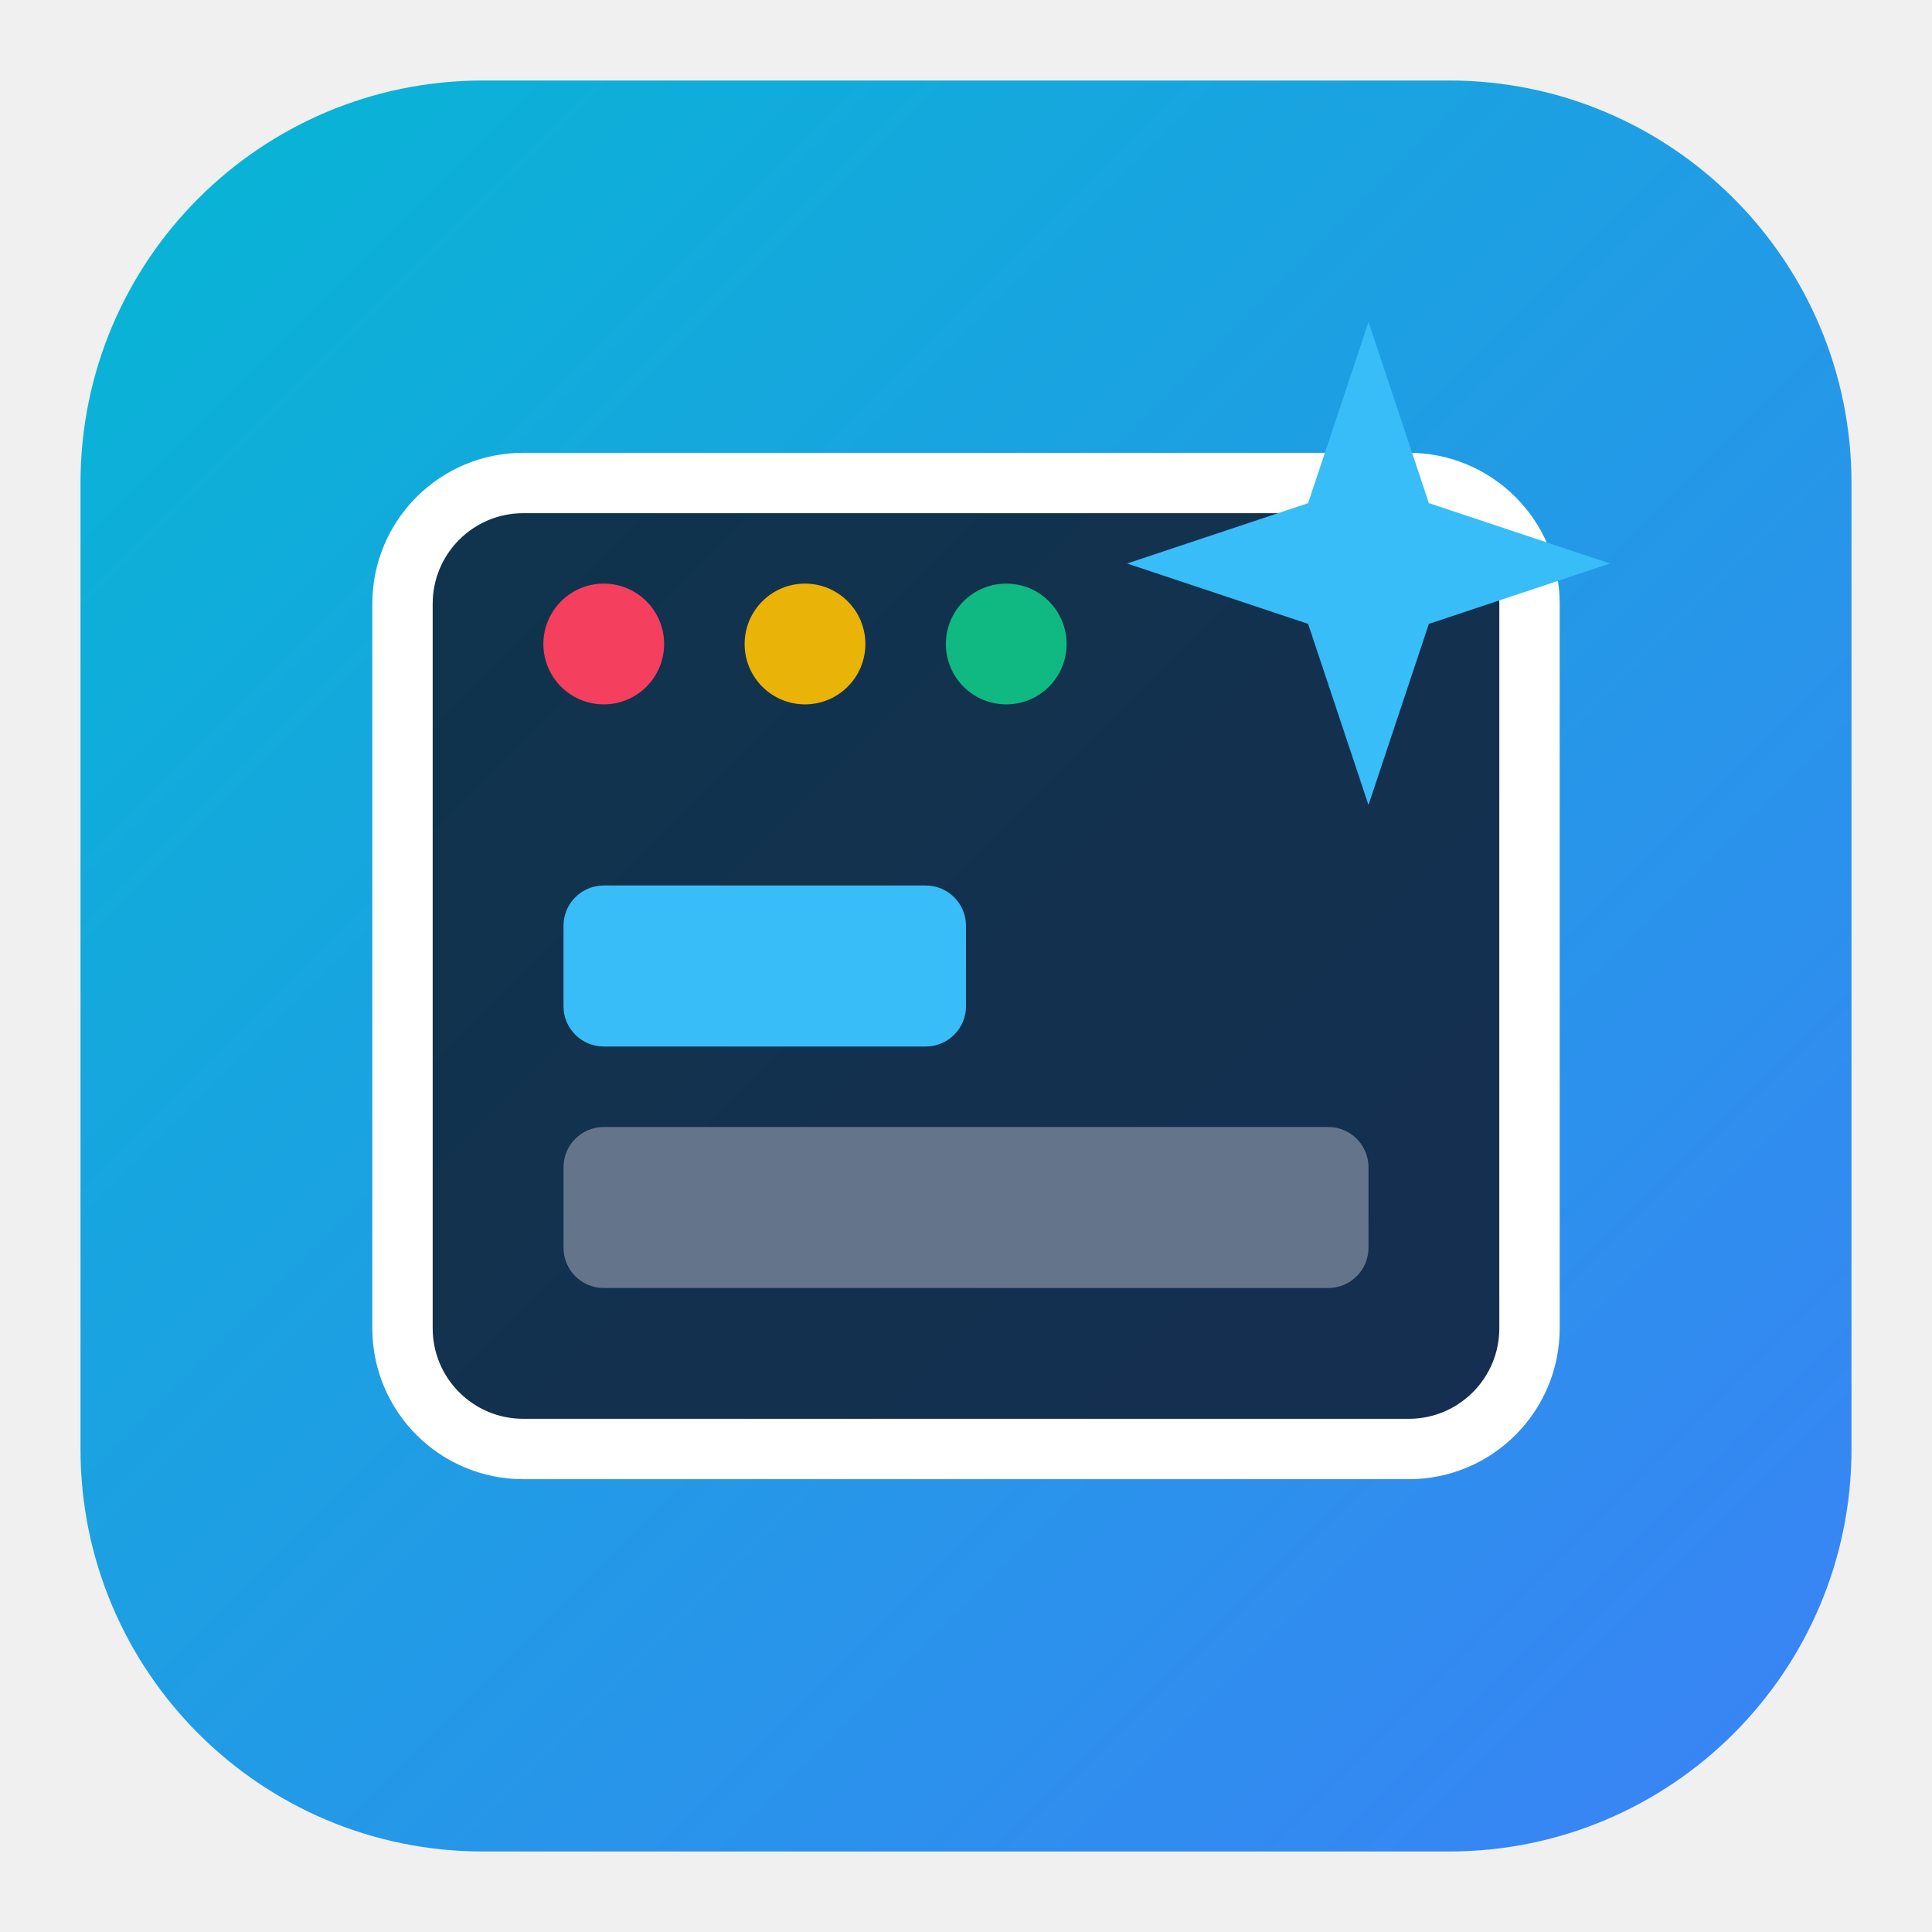
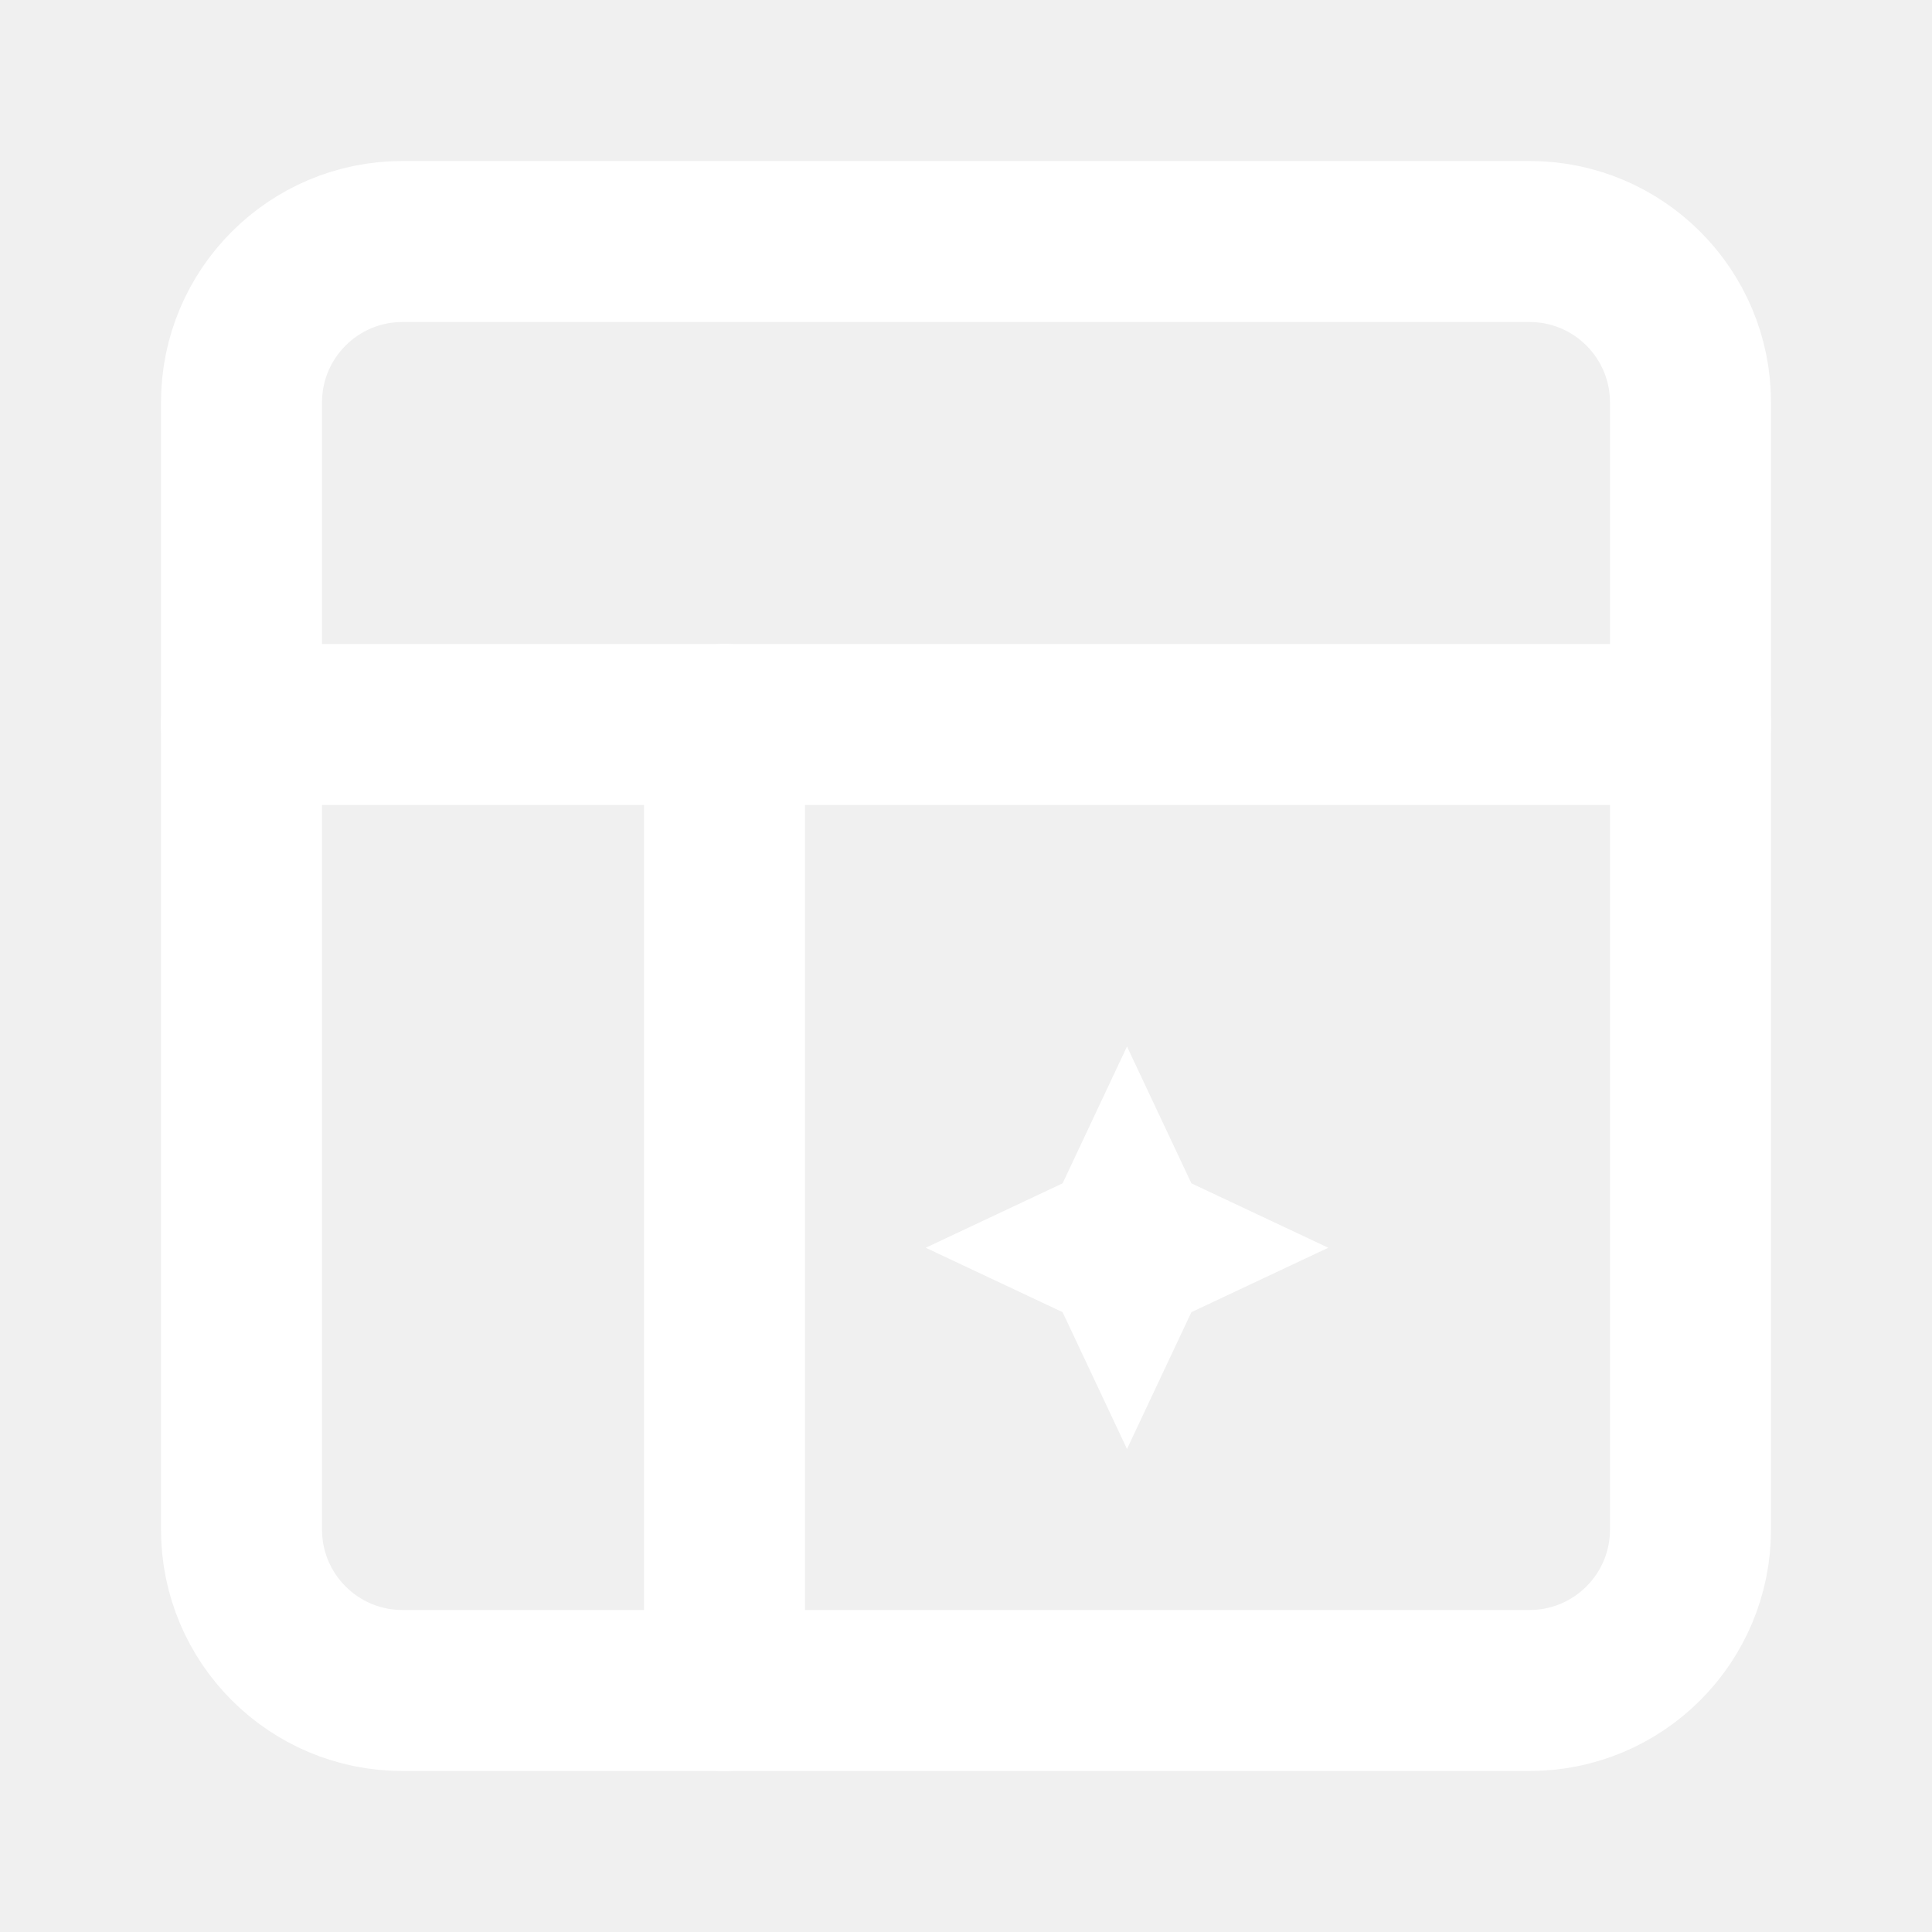
- <svg xmlns="http://www.w3.org/2000/svg" viewBox="0 0 48 48" width="48" height="48">
-   <defs>
-     <linearGradient id="openuiGrad" x1="0%" y1="0%" x2="100%" y2="100%">
-       <stop offset="0%" stop-color="#06b6d4" />
-       <stop offset="100%" stop-color="#3b82f6" />
-     </linearGradient>
-   </defs>
-   <rect width="44" height="44" x="2" y="2" rx="10" fill="url(#openuiGrad)" />
-   <rect x="10" y="12" width="28" height="24" rx="3" fill="#0f172a" fill-opacity="0.8" stroke="#ffffff" stroke-width="1.5" />
-   <circle cx="15" cy="16" r="1.5" fill="#f43f5e" />
-   <circle cx="20" cy="16" r="1.5" fill="#eab308" />
-   <circle cx="25" cy="16" r="1.5" fill="#10b981" />
-   <path d="M34 8L35.5 12.5L40 14L35.5 15.5L34 20L32.5 15.5L28 14L32.5 12.5Z" fill="#38bdf8" />
-   <rect x="14" y="22" width="10" height="4" rx="1" fill="#38bdf8" />
-   <rect x="14" y="28" width="20" height="4" rx="1" fill="#64748b" />
+ <svg xmlns="http://www.w3.org/2000/svg" viewBox="0 0 24 24" fill="none" stroke="#ffffff" stroke-width="2" stroke-linecap="round" stroke-linejoin="round">
+   <rect x="3" y="3" width="18" height="18" rx="2" />
+   <path d="M3 9h18" />
+   <path d="M9 21V9" />
+   <path d="M14 13l.8 1.7 1.7.8-1.7.8-.8 1.7-.8-1.7-1.7-.8 1.7-.8.8-1.7z" fill="#ffffff" stroke="none" />
</svg>
